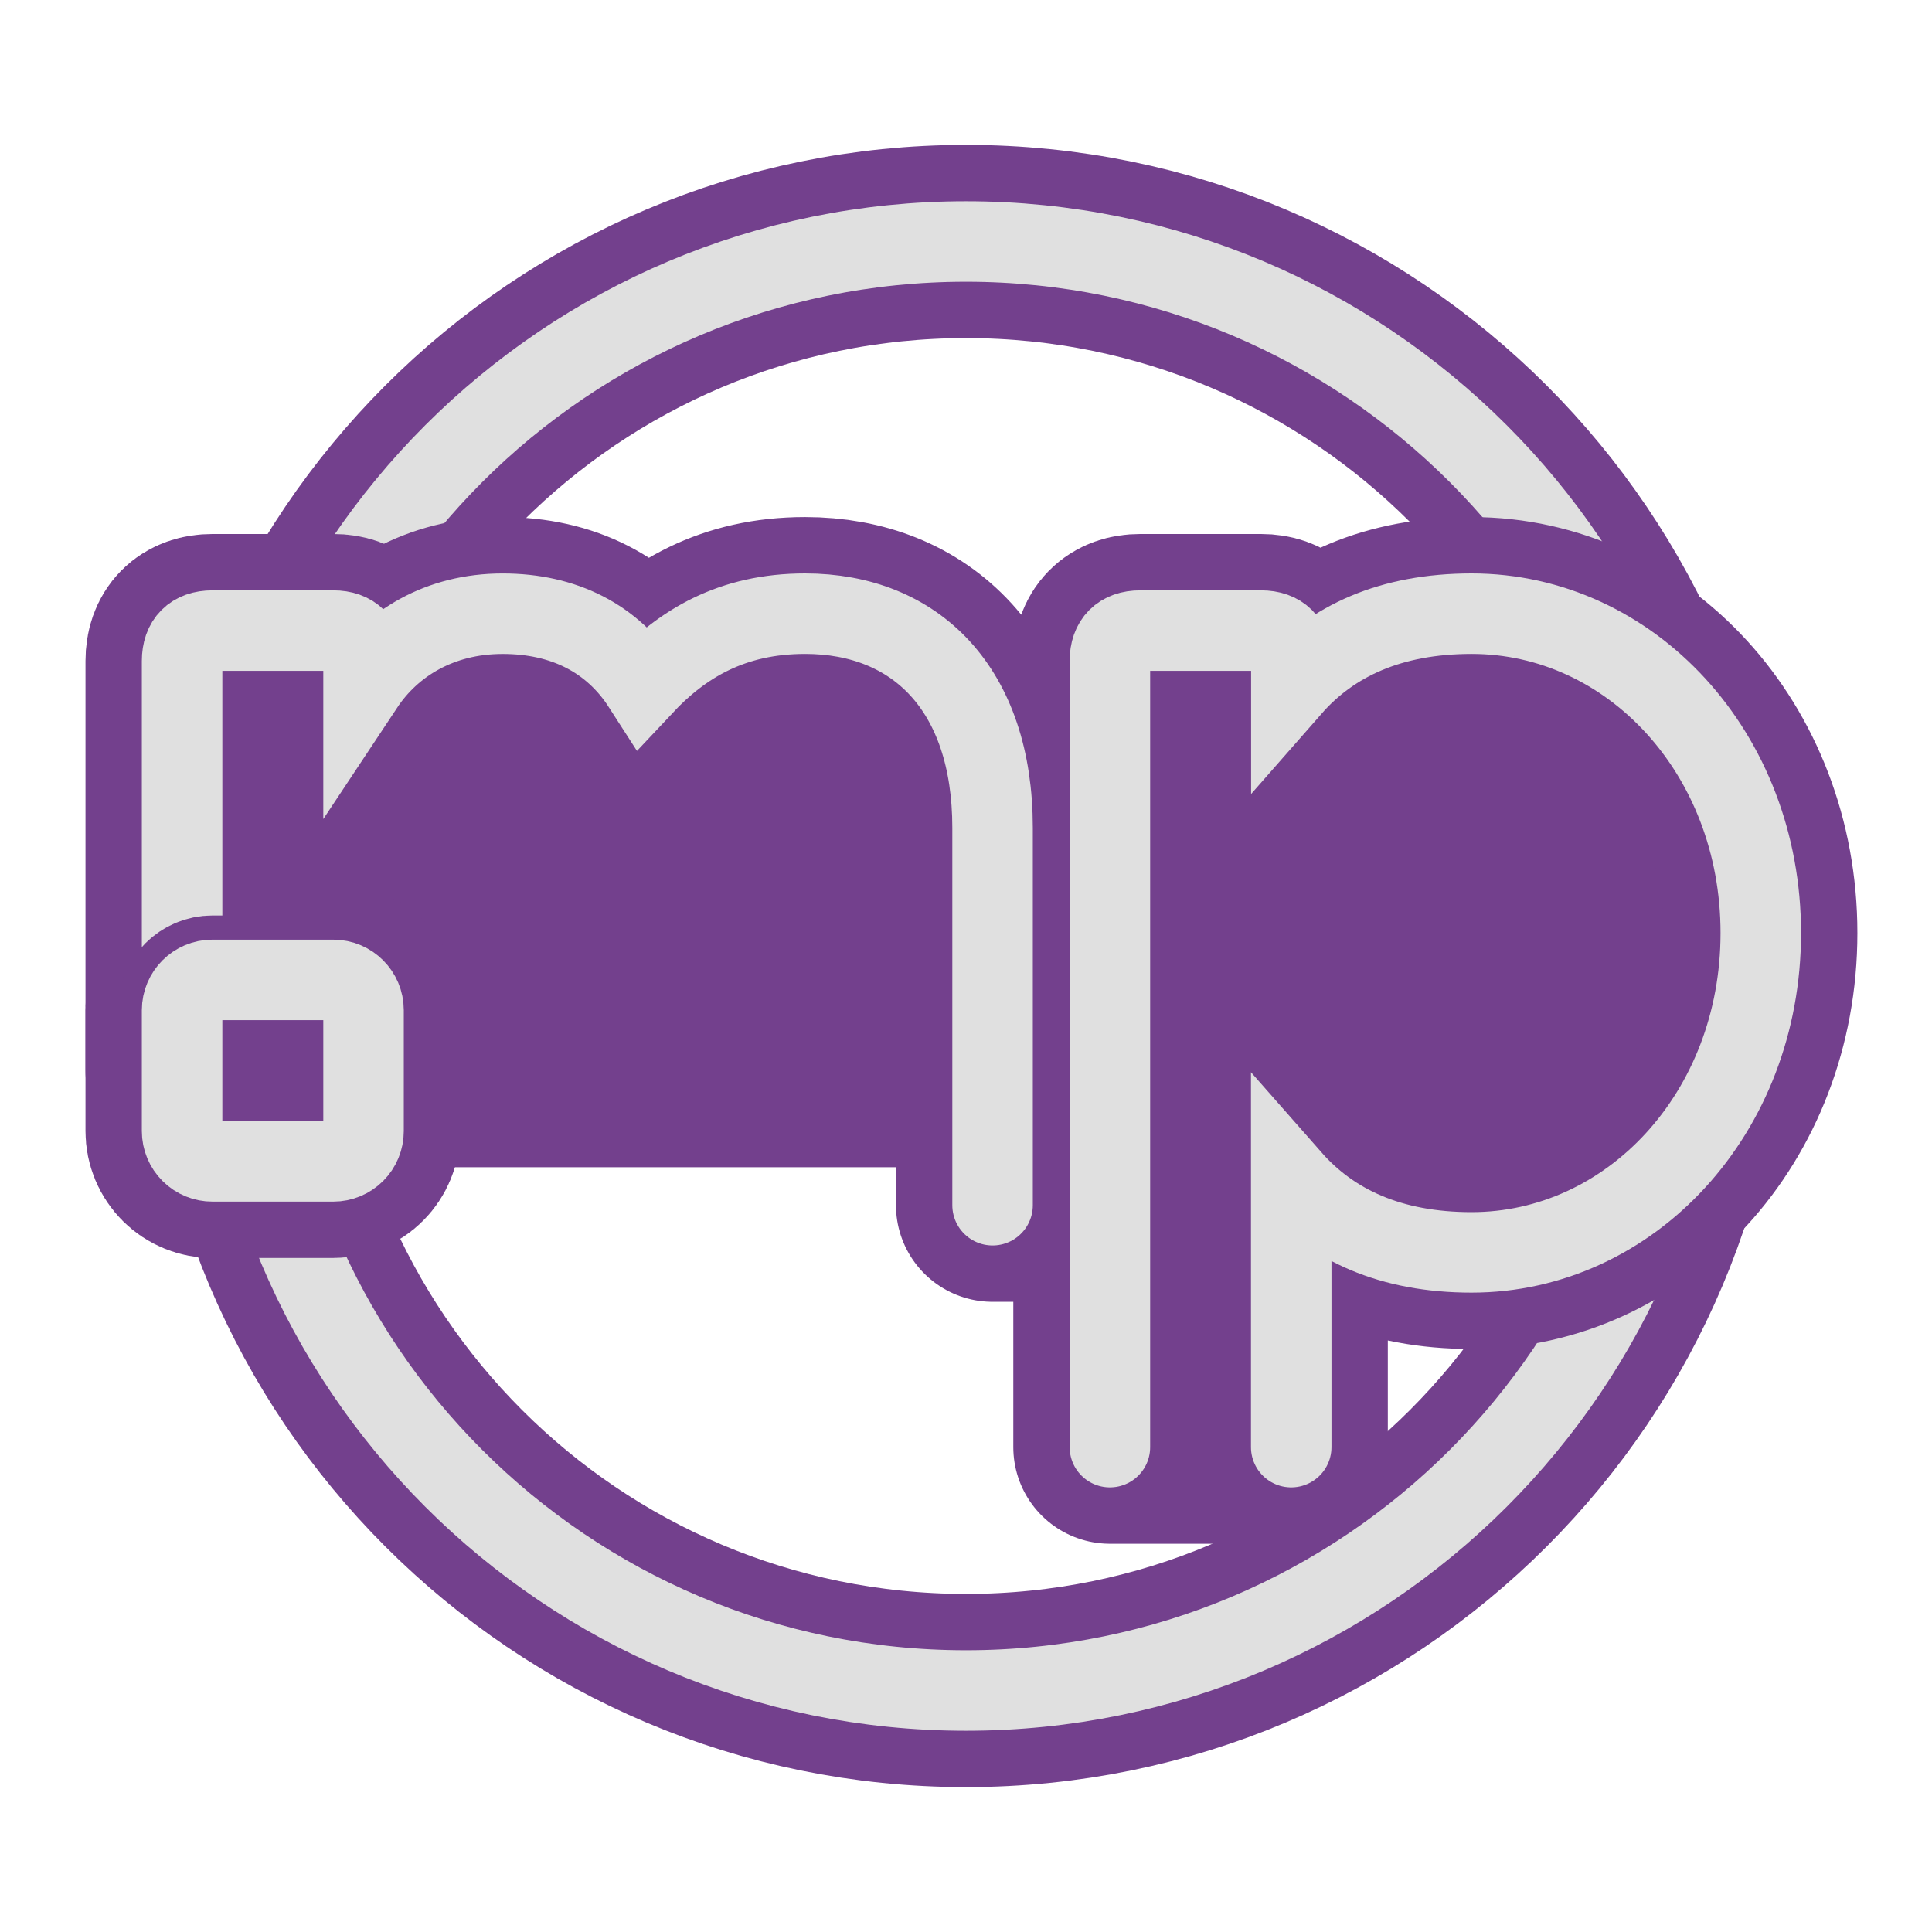
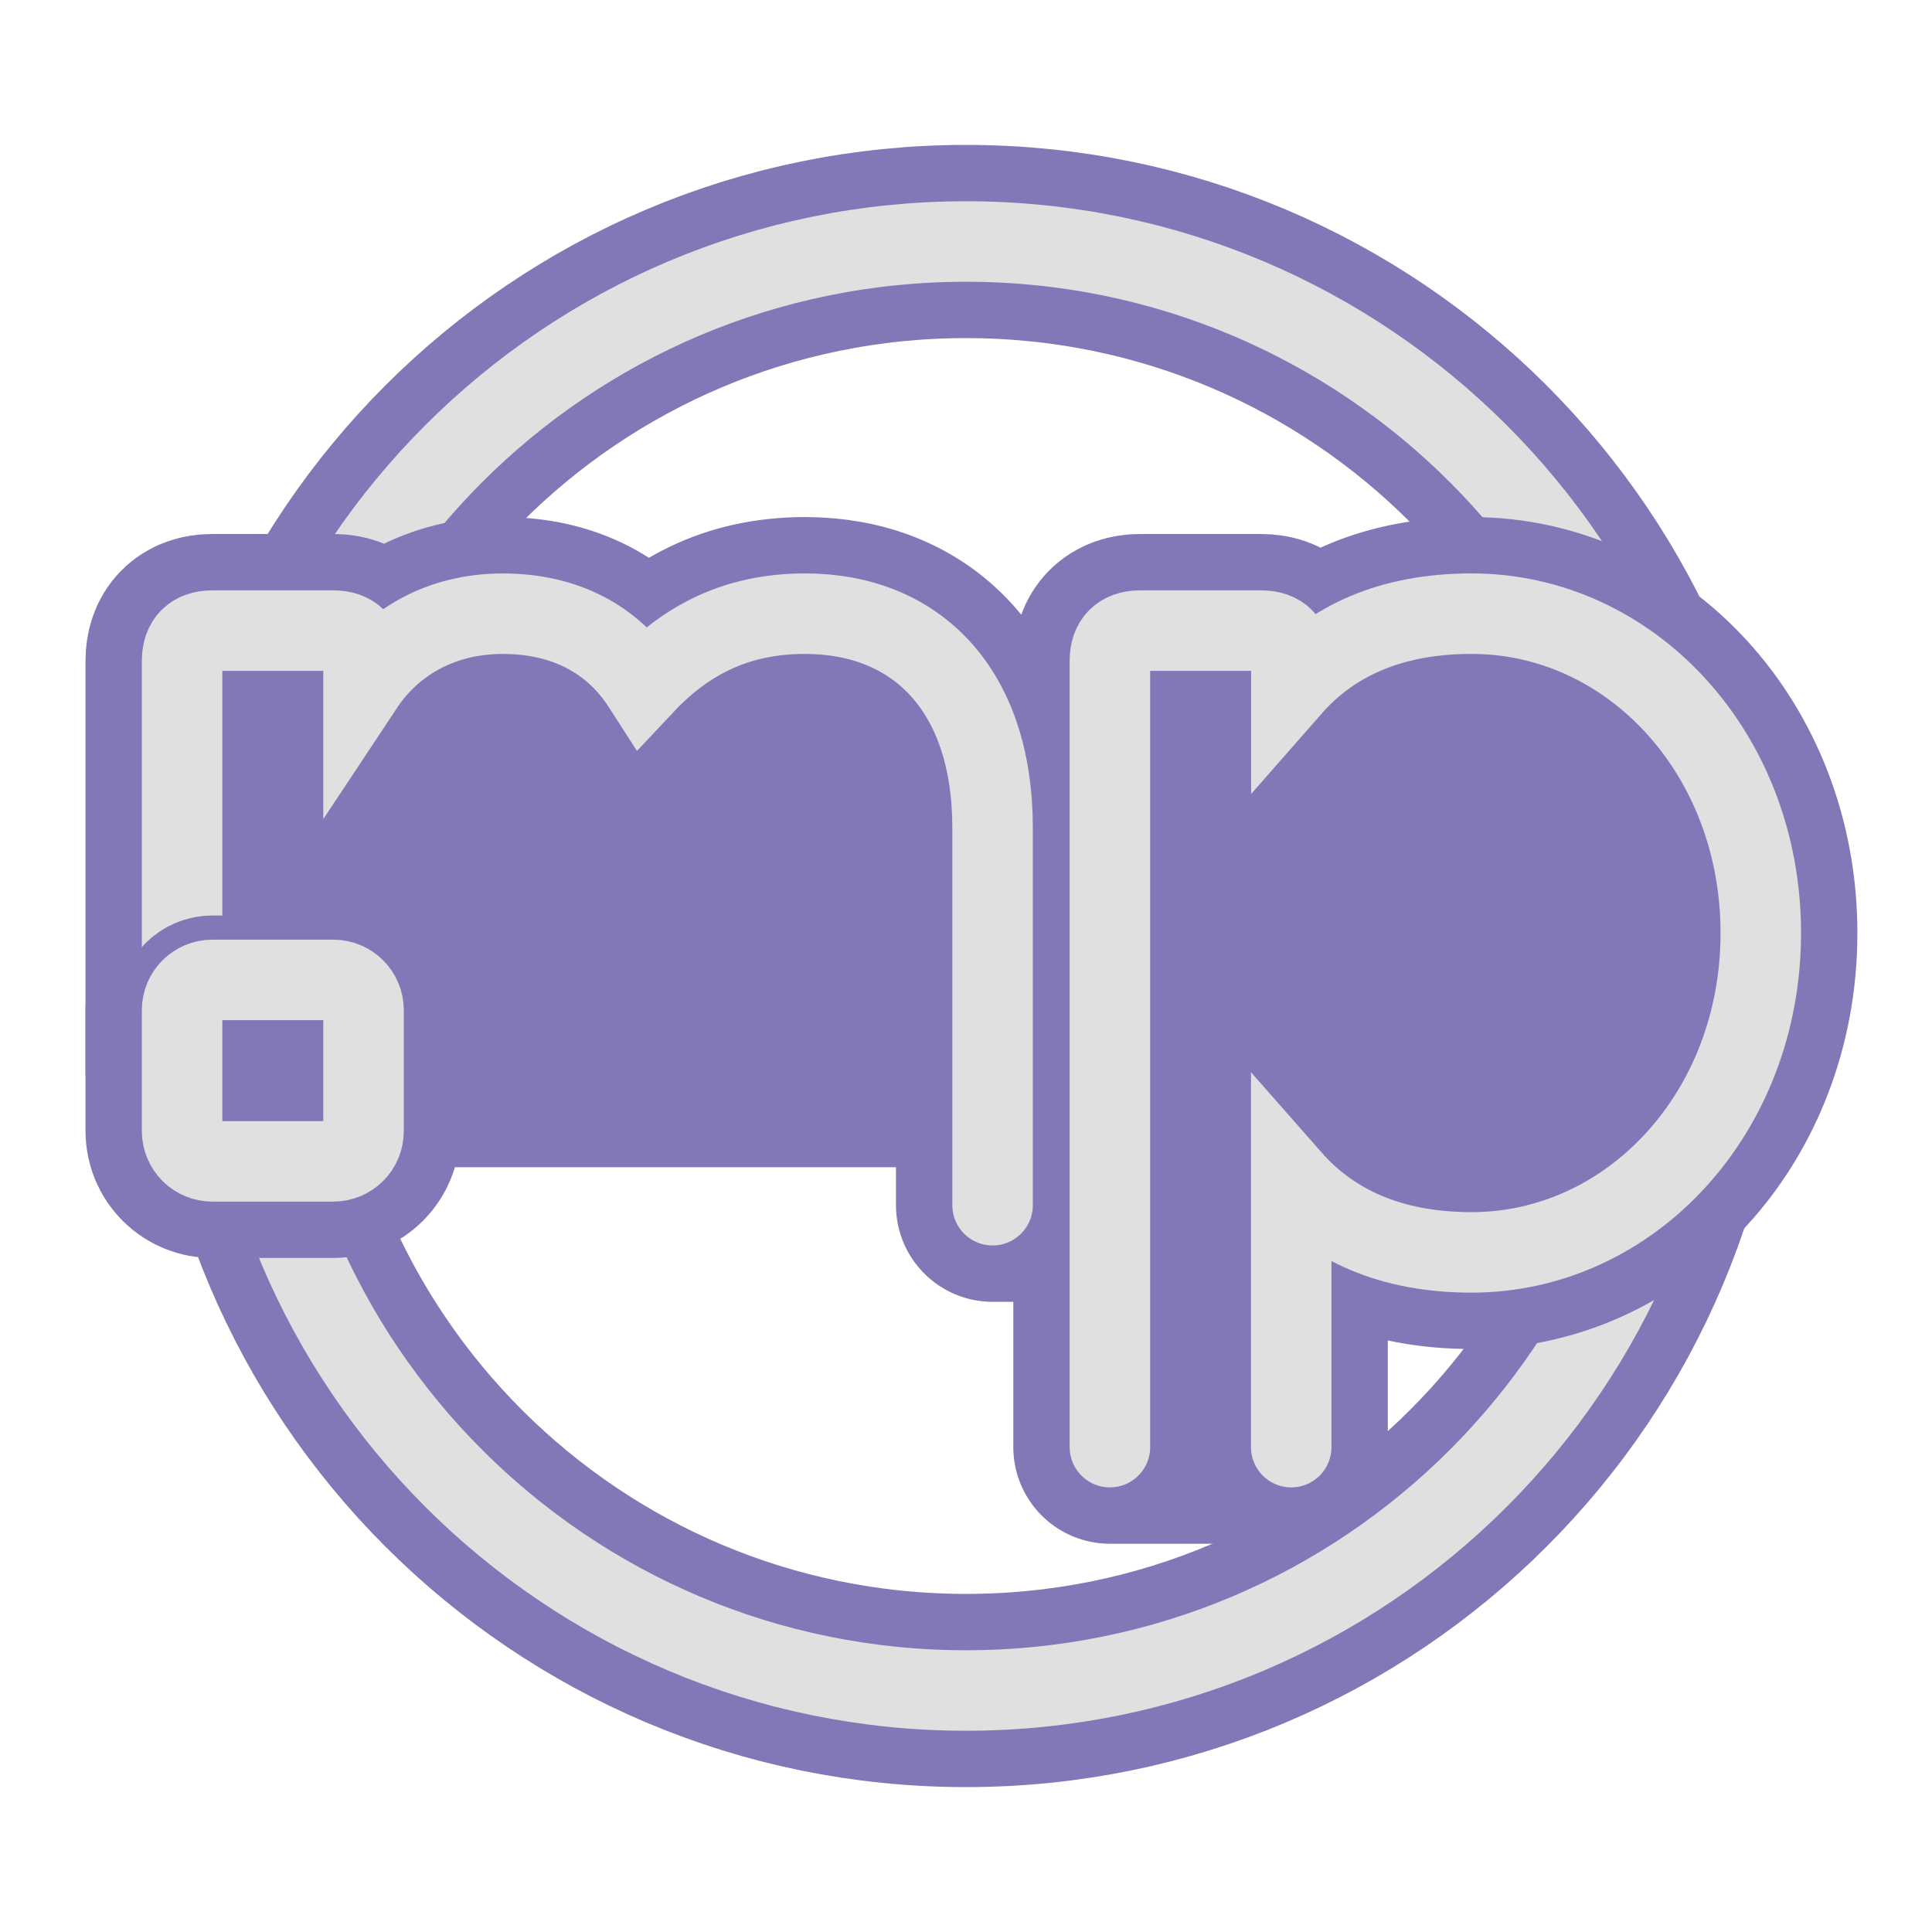
<svg xmlns="http://www.w3.org/2000/svg" viewBox="0 0 600 600">
  <defs>
-     <style>.cls-1,.cls-2,.cls-4,.cls-5,.cls-6,.cls-7{fill:none;}.cls-1,.cls-4,.cls-6{stroke:#73408d;}.cls-1,.cls-2,.cls-5{stroke-miterlimit:10;}.cls-1,.cls-4{stroke-width:60px;}.cls-2,.cls-5,.cls-7{stroke:#e0e0e0;stroke-width:25px;}.cls-3{fill:#73408d;}.cls-4,.cls-5{stroke-linecap:round;}.cls-4,.cls-6,.cls-7{stroke-linejoin:round;}.cls-6{stroke-width:40px;}</style>
+     <style>.cls-1,.cls-2,.cls-4,.cls-5,.cls-6,.cls-7{fill:none;}.cls-1,.cls-4,.cls-6{stroke:#8477b7;}.cls-1,.cls-2,.cls-5{stroke-miterlimit:10;}.cls-1,.cls-4{stroke-width:60px;}.cls-2,.cls-5,.cls-7{stroke:#e0e0e0;stroke-width:25px;}.cls-3{fill:#8477b7;}.cls-4,.cls-5{stroke-linecap:round;}.cls-4,.cls-6,.cls-7{stroke-linejoin:round;}.cls-6{stroke-width:40px;}</style>
  </defs>
  <g id="light-trans">
    <circle class="cls-1" cx="300" cy="300" r="225" />
    <circle class="cls-2" cx="300" cy="300" r="225" />
    <g id="sticker">
      <path class="cls-3" d="M56.55,332.5V205.24c0-6,3.38-9.4,9.4-9.4h37.56c6,0,9.39,3.39,9.39,9.4v7.66c8.62-13,23.58-22.31,43.21-22.31,19,0,34.1,7.66,43.55,22.36,12.18-13,27.62-22.37,50.36-22.37,34.28,0,58.23,23.3,58.23,66.5V374.29h36.44V205.23c0-6,3.38-9.39,9.39-9.39h37.57c6,0,9.39,3.38,9.39,9.39v8.15c12.56-14.32,30.84-22.8,56-22.8,49.21,0,89.79,43.2,89.79,99.18S506.22,388.94,457,388.94c-25.13,0-43.41-8.49-56-22.81v83.29H344.69V332.5H56.55" />
      <path class="cls-3" d="M56.55,351.28V313.71a9.4,9.4,0,0,1,9.4-9.39h37.56a9.39,9.39,0,0,1,9.39,9.39v37.57a9.38,9.38,0,0,1-9.39,9.39H66A9.39,9.39,0,0,1,56.55,351.28Z" />
      <path class="cls-4" d="M56.55,332.5V205.24c0-6,3.38-9.4,9.4-9.4h37.56c6,0,9.39,3.39,9.39,9.4v7.66c8.62-13,23.58-22.31,43.21-22.31,19,0,34.1,7.66,43.55,22.36,12.18-13,27.62-22.37,50.36-22.37,34.28,0,58.23,23.3,58.23,66.5V374.29h36.44V205.23c0-6,3.38-9.39,9.39-9.39h37.57c6,0,9.39,3.38,9.39,9.39v8.15c12.56-14.32,30.84-22.8,56-22.8,49.21,0,89.79,43.2,89.79,99.18S506.22,388.94,457,388.94c-25.13,0-43.41-8.49-56-22.81v83.29H344.69V332.5H56.55" />
      <path class="cls-4" d="M56.55,351.28V313.71a9.4,9.4,0,0,1,9.4-9.39h37.56a9.39,9.39,0,0,1,9.39,9.39v37.57a9.38,9.38,0,0,1-9.39,9.39H66A9.39,9.39,0,0,1,56.55,351.28Z" />
    </g>
    <g id="lettering">
      <path class="cls-5" d="M56.55,332.5V205.24c0-6,3.38-9.4,9.4-9.4h37.56c6,0,9.39,3.39,9.39,9.4v7.66c8.62-13,23.58-22.31,43.21-22.31,19,0,34.1,7.66,43.55,22.36,12.18-13,27.62-22.37,50.36-22.37,34.28,0,58.23,23.3,58.23,66.5V374.29" />
      <path class="cls-5" d="M344.69,449.42V205.23c0-6,3.38-9.39,9.39-9.39h37.57c6,0,9.39,3.38,9.39,9.39v8.15c12.56-14.32,30.84-22.8,56-22.8,49.21,0,89.79,43.2,89.79,99.18S506.22,388.94,457,388.94c-25.13,0-43.41-8.49-56-22.81v83.29" />
      <path class="cls-6" d="M56.55,351.28V313.71a9.4,9.4,0,0,1,9.4-9.39h37.56a9.39,9.39,0,0,1,9.39,9.39v37.57a9.38,9.38,0,0,1-9.39,9.39H66A9.39,9.39,0,0,1,56.55,351.28Z" />
      <path class="cls-7" d="M56.55,351.28V313.71a9.4,9.4,0,0,1,9.4-9.39h37.56a9.39,9.39,0,0,1,9.39,9.39v37.57a9.38,9.38,0,0,1-9.39,9.39H66A9.39,9.39,0,0,1,56.55,351.28Z" />
    </g>
  </g>
</svg>
